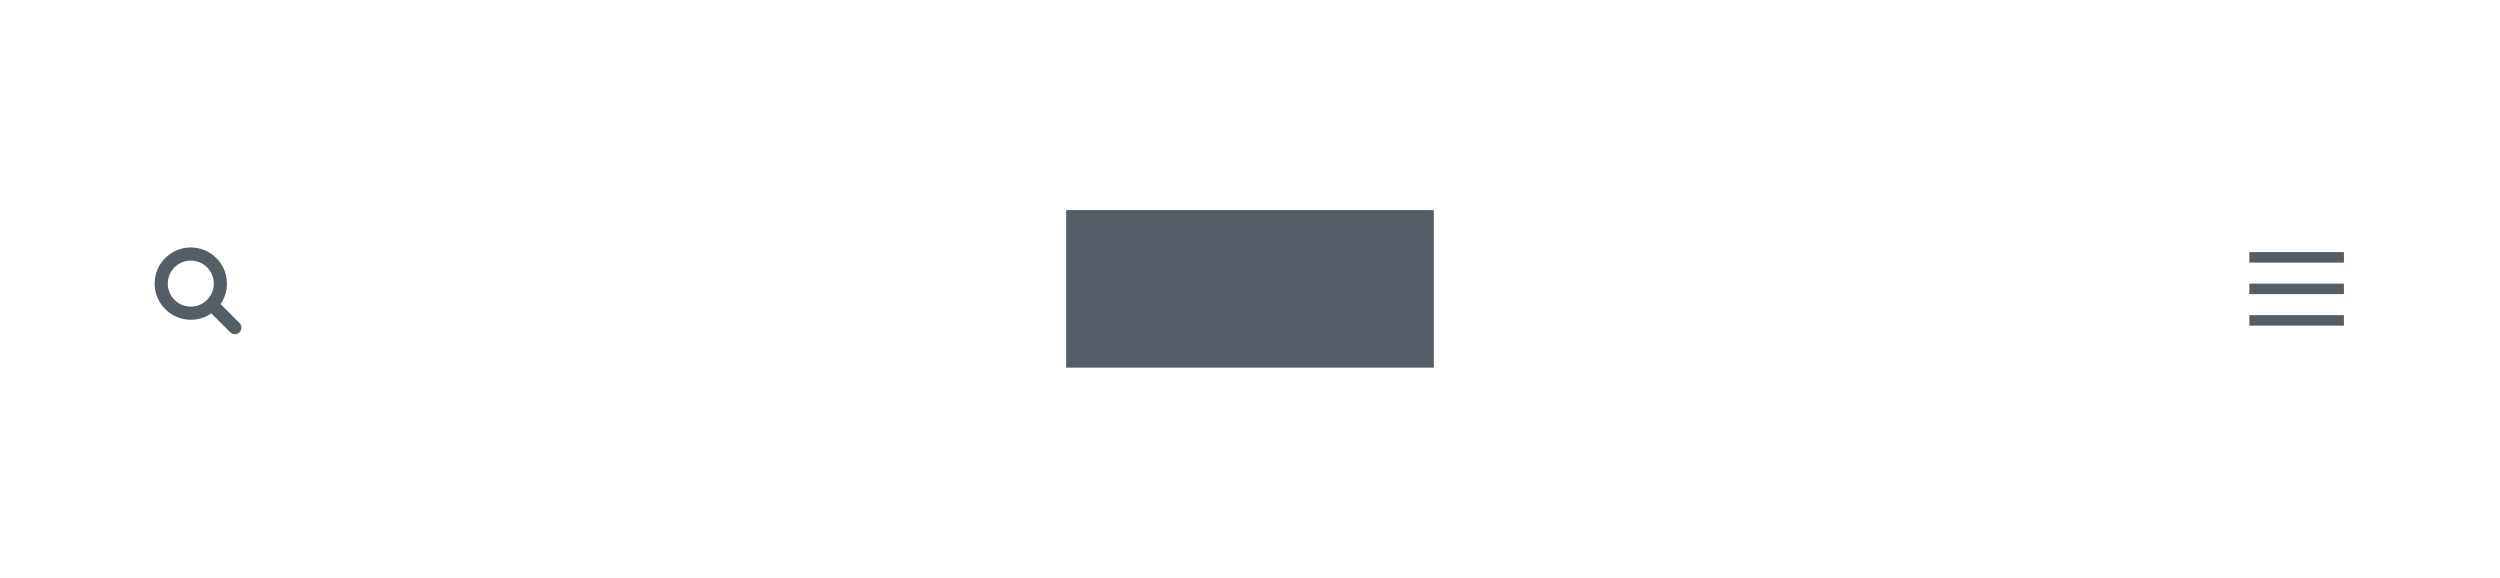
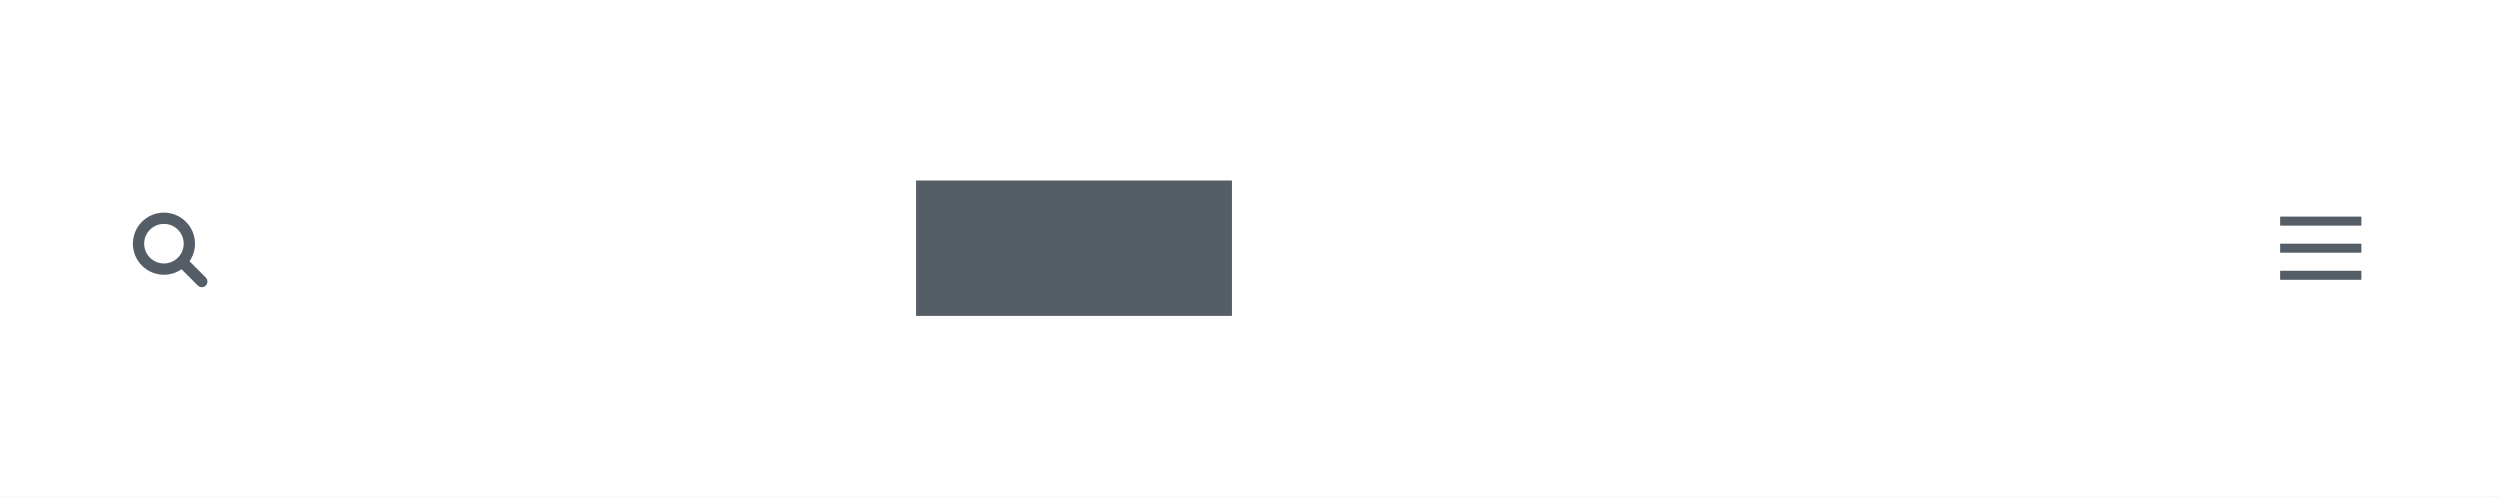
- <svg xmlns="http://www.w3.org/2000/svg" height="110" viewBox="0 0 476 110" width="476">
+ <svg xmlns="http://www.w3.org/2000/svg" height="110" viewBox="0 0 554 110" width="554">
  <g fill="none" fill-rule="evenodd">
-     <path d="m0 0h476v110h-476z" fill="#fff" />
-     <path d="m0 0h476v110h-476z" fill="#fff" />
+     <path d="m0 0h554v110h-554z" fill="#fff" />
+     <path d="m0 0h552v110h-552z" fill="#fff" />
    <g fill="#555d66">
      <path d="m203 40h70v30h-70z" />
      <path d="m45.6 61.498-3.603-3.604c.763-1.109 1.212-2.449 1.212-3.894 0-3.797-3.087-6.886-6.881-6.886-3.794 0-6.883 3.088-6.883 6.886 0 3.796 3.087 6.885 6.883 6.885 1.449 0 2.792-.452 3.902-1.219l3.602 3.604c.244.244.564.367.884.367.32 0 .64-.123.884-.367.489-.491.489-1.282 0-1.771zm-13.652-7.499c0-2.417 1.965-4.383 4.381-4.383s4.38 1.966 4.38 4.383c0 1.205-.489 2.298-1.28 3.091-.001.002-.001.002-.002.002-.002.001-.003.004-.004.005-.793.793-1.887 1.284-3.095 1.284-2.415 0-4.379-1.965-4.379-4.382z" />
-       <path d="m428.28 48h18v2h-18z" />
-       <path d="m428.28 54h18v2h-18z" />
-       <path d="m428.28 60h18v2h-18z" />
+       <path d="m505.28 48h18v2h-18z" />
+       <path d="m505.28 54h18v2h-18z" />
+       <path d="m505.28 60h18v2h-18z" />
    </g>
  </g>
</svg>
